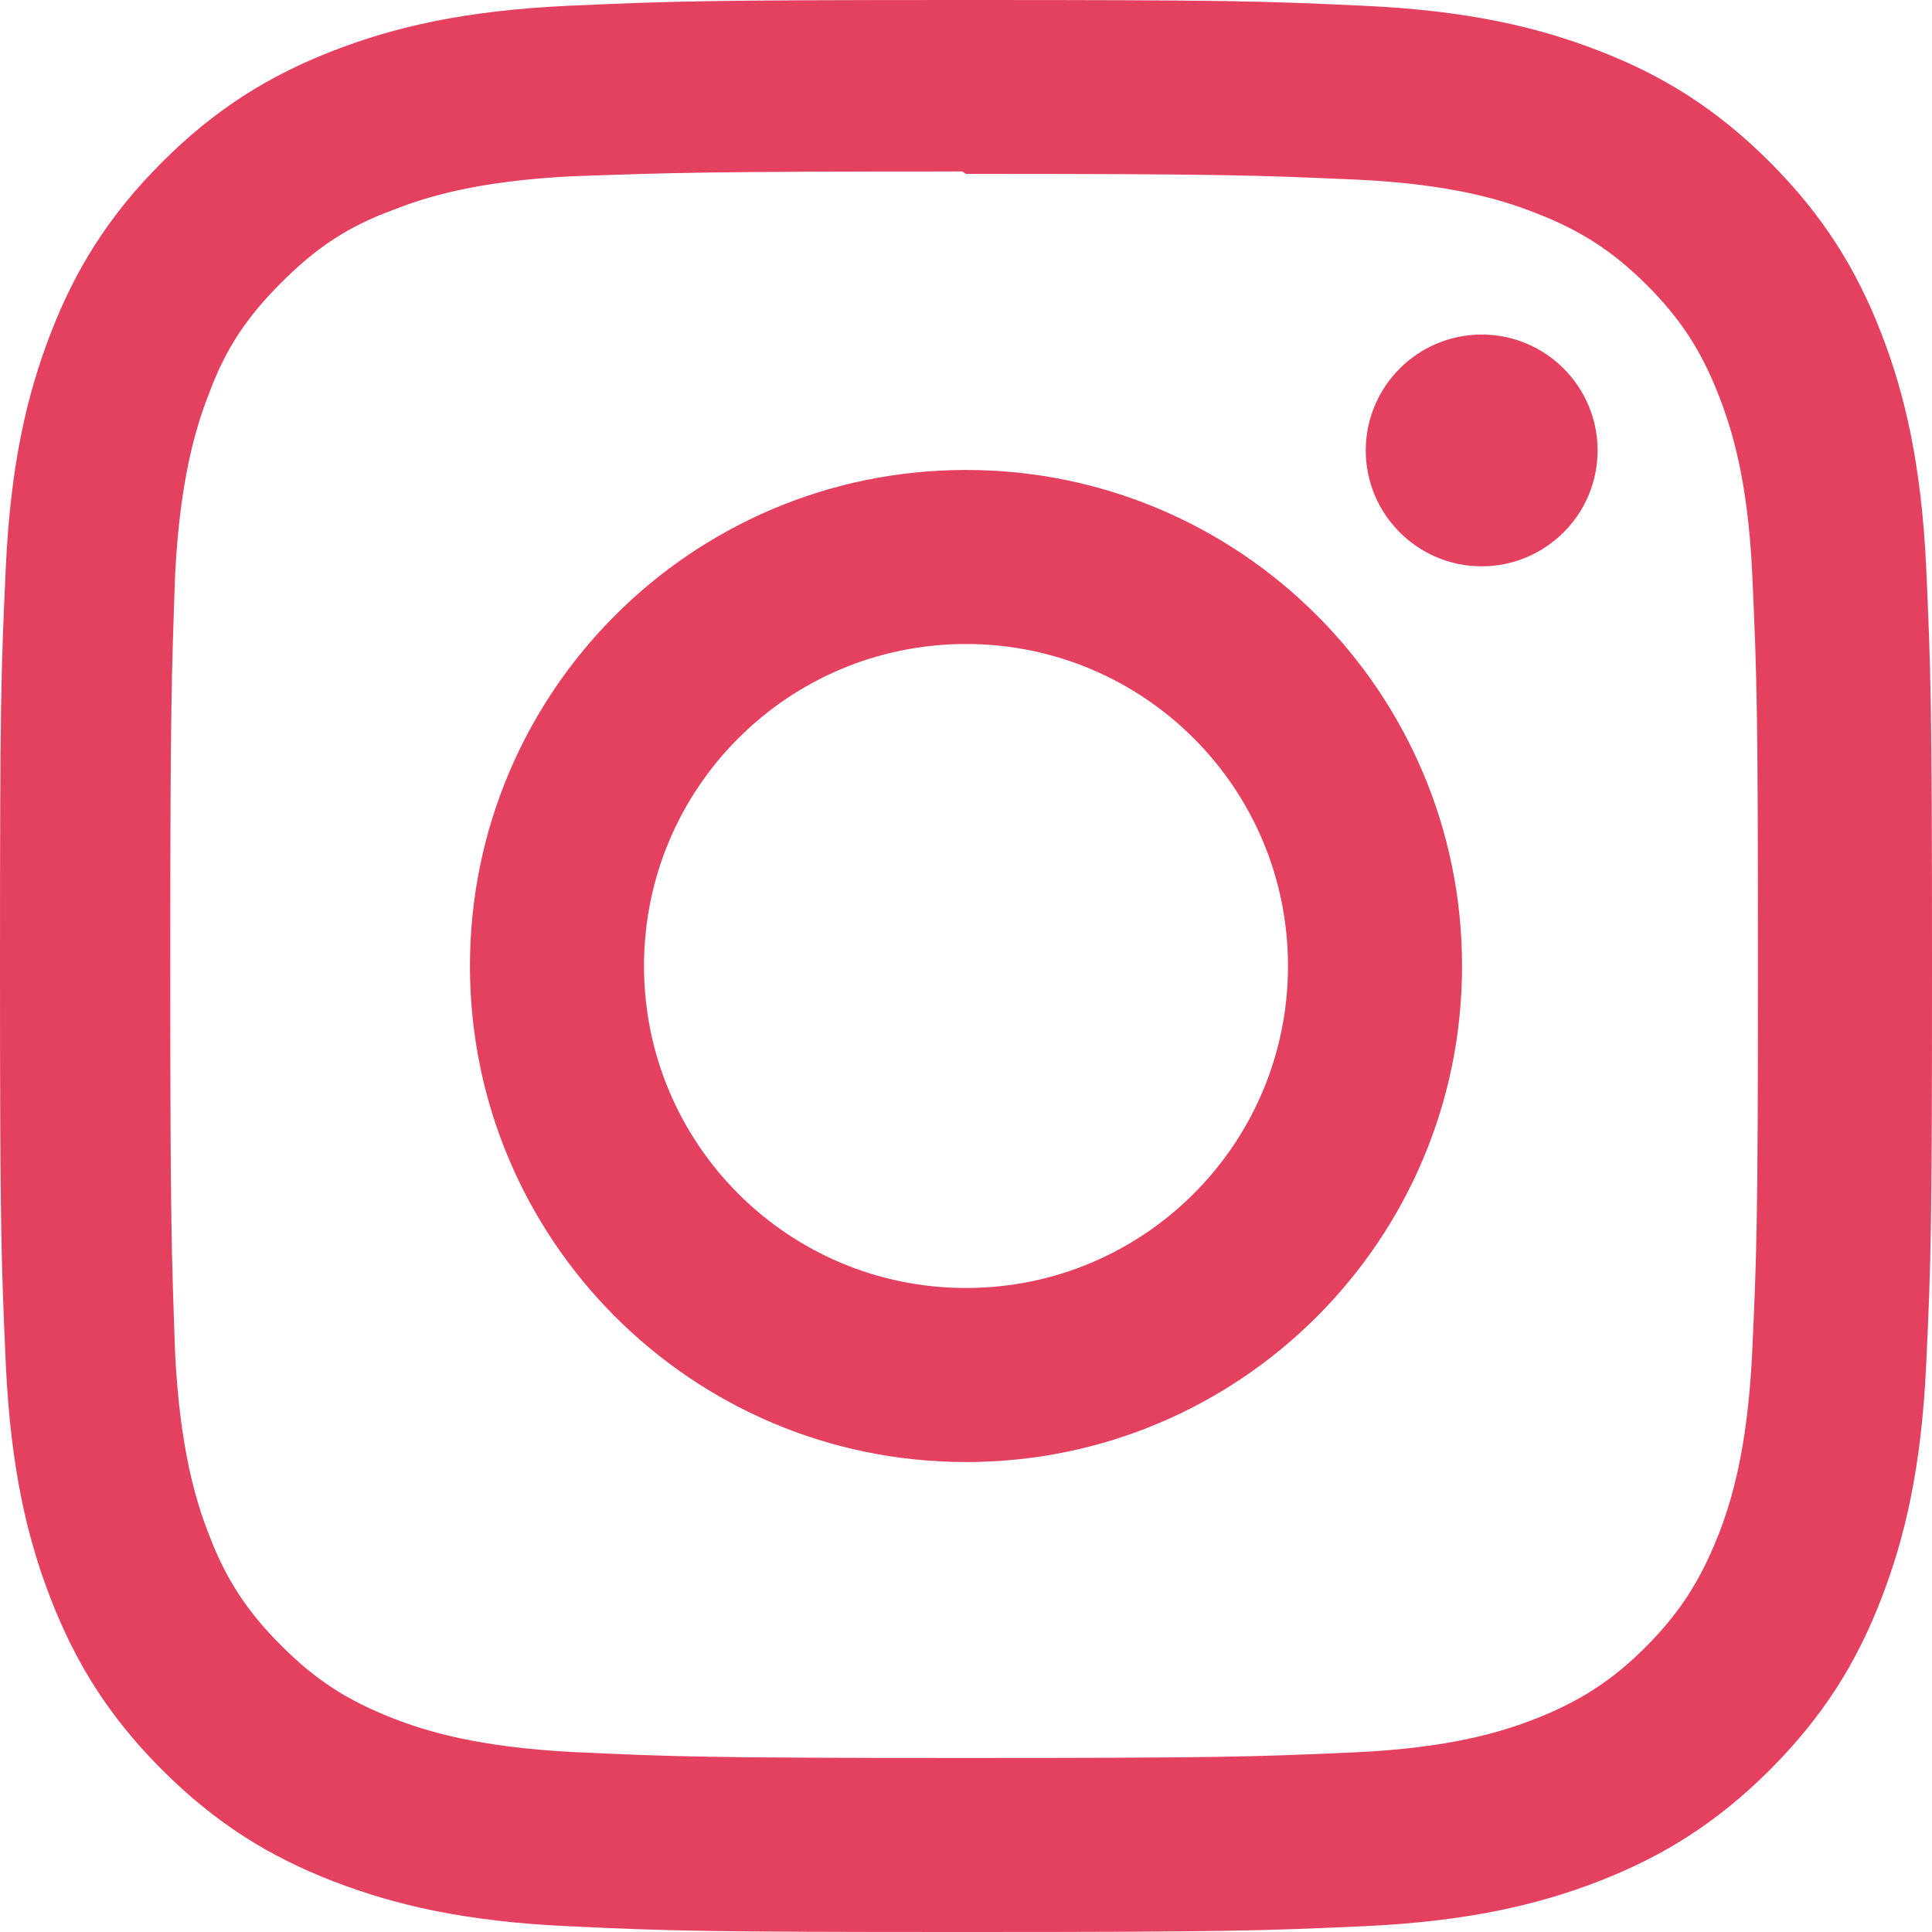
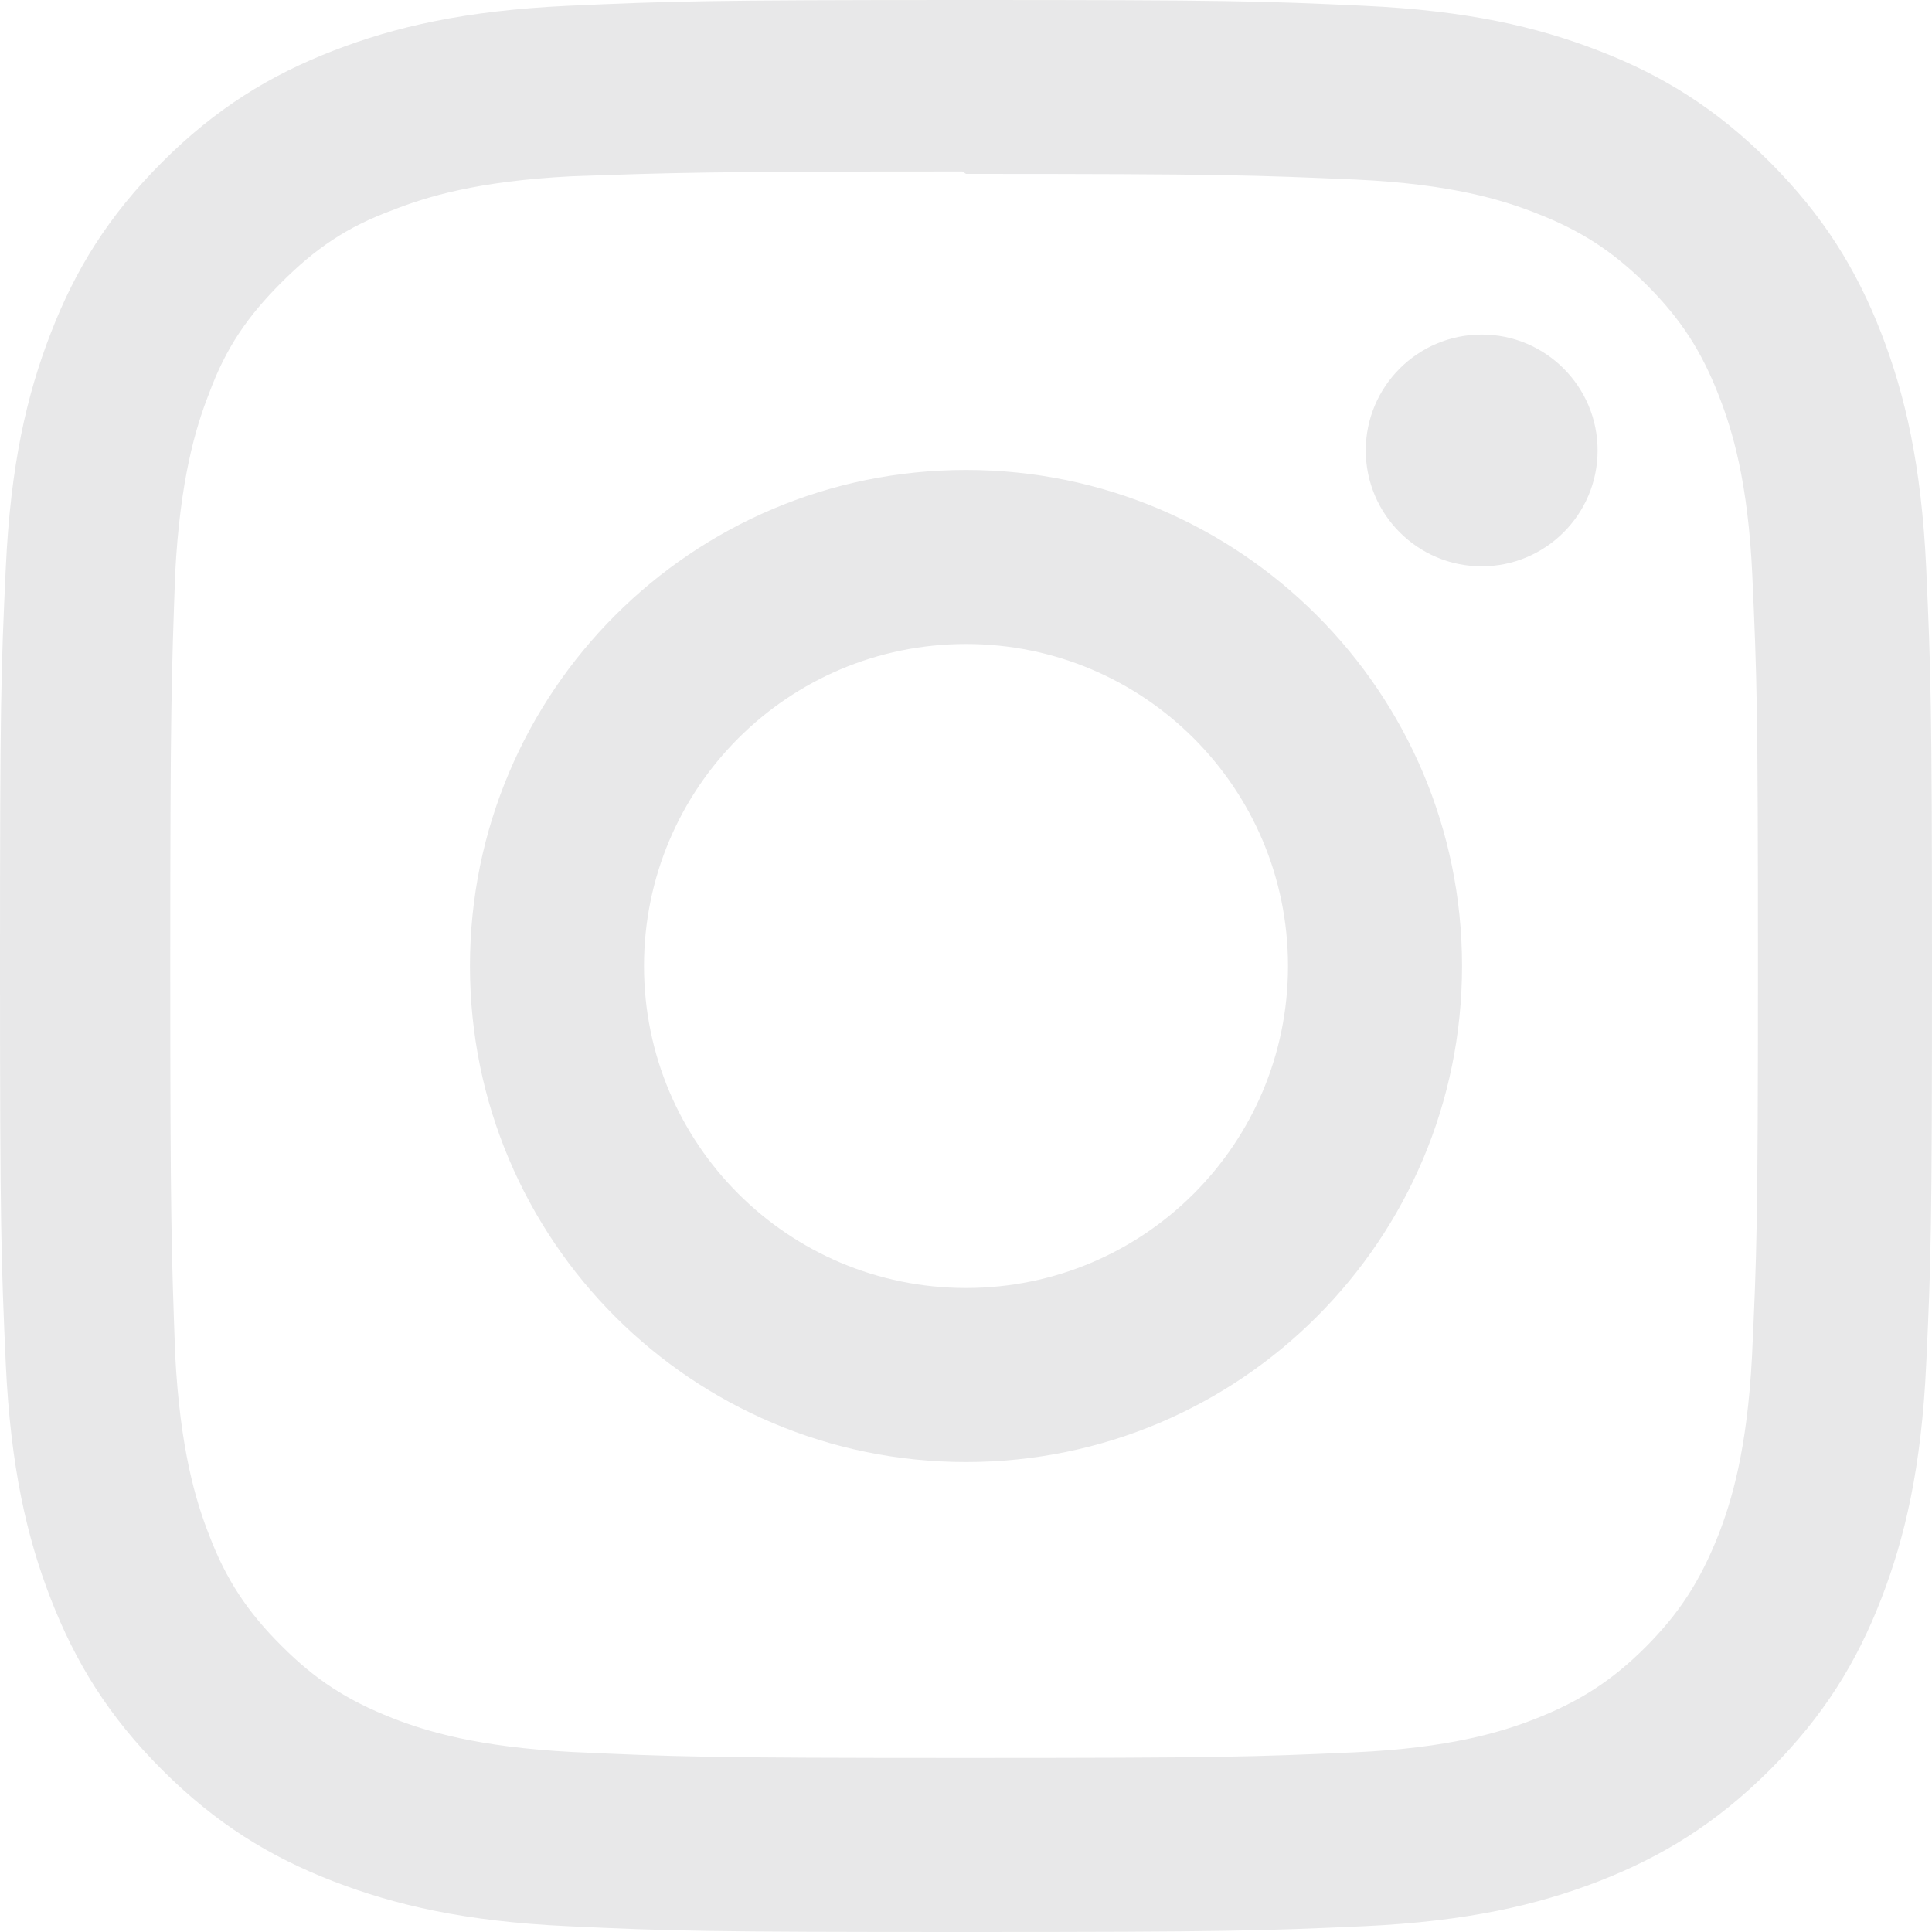
- <svg xmlns="http://www.w3.org/2000/svg" fill="#E4405F" role="img" viewBox="0 0 24 24">
+ <svg xmlns="http://www.w3.org/2000/svg" fill="#e8e8e9" role="img" viewBox="0 0 24 24">
  <path d="M12 0C8.74 0 8.333.015 7.053.072 5.775.132 4.905.333 4.14.63c-.789.306-1.459.717-2.126 1.384S.935 3.35.63 4.14C.333 4.905.131 5.775.072 7.053.012 8.333 0 8.74 0 12s.015 3.667.072 4.947c.06 1.277.261 2.148.558 2.913.306.788.717 1.459 1.384 2.126.667.666 1.336 1.079 2.126 1.384.766.296 1.636.499 2.913.558C8.333 23.988 8.74 24 12 24s3.667-.015 4.947-.072c1.277-.06 2.148-.262 2.913-.558.788-.306 1.459-.718 2.126-1.384.666-.667 1.079-1.335 1.384-2.126.296-.765.499-1.636.558-2.913.06-1.28.072-1.687.072-4.947s-.015-3.667-.072-4.947c-.06-1.277-.262-2.149-.558-2.913-.306-.789-.718-1.459-1.384-2.126C21.319 1.347 20.651.935 19.86.63c-.765-.297-1.636-.499-2.913-.558C15.667.012 15.26 0 12 0zm0 2.16c3.203 0 3.585.016 4.85.071 1.17.055 1.805.249 2.227.415.562.217.96.477 1.382.896.419.42.679.819.896 1.381.164.422.36 1.057.413 2.227.057 1.266.07 1.646.07 4.85s-.015 3.585-.074 4.85c-.061 1.17-.256 1.805-.421 2.227-.224.562-.479.96-.899 1.382-.419.419-.824.679-1.38.896-.42.164-1.065.36-2.235.413-1.274.057-1.649.07-4.859.07-3.211 0-3.586-.015-4.859-.074-1.171-.061-1.816-.256-2.236-.421-.569-.224-.96-.479-1.379-.899-.421-.419-.69-.824-.9-1.38-.165-.42-.359-1.065-.42-2.235-.045-1.26-.061-1.649-.061-4.844 0-3.196.016-3.586.061-4.861.061-1.17.255-1.814.42-2.234.21-.57.479-.96.9-1.381.419-.419.81-.689 1.379-.898.42-.166 1.051-.361 2.221-.421 1.275-.045 1.65-.06 4.859-.06l.045.03zm0 3.678c-3.405 0-6.162 2.76-6.162 6.162 0 3.405 2.76 6.162 6.162 6.162 3.405 0 6.162-2.76 6.162-6.162 0-3.405-2.76-6.162-6.162-6.162zM12 16c-2.21 0-4-1.79-4-4s1.79-4 4-4 4 1.79 4 4-1.79 4-4 4zm7.846-10.405c0 .795-.646 1.44-1.44 1.44-.795 0-1.44-.646-1.44-1.44 0-.794.646-1.439 1.44-1.439.793-.001 1.44.645 1.44 1.439z" />
</svg>
